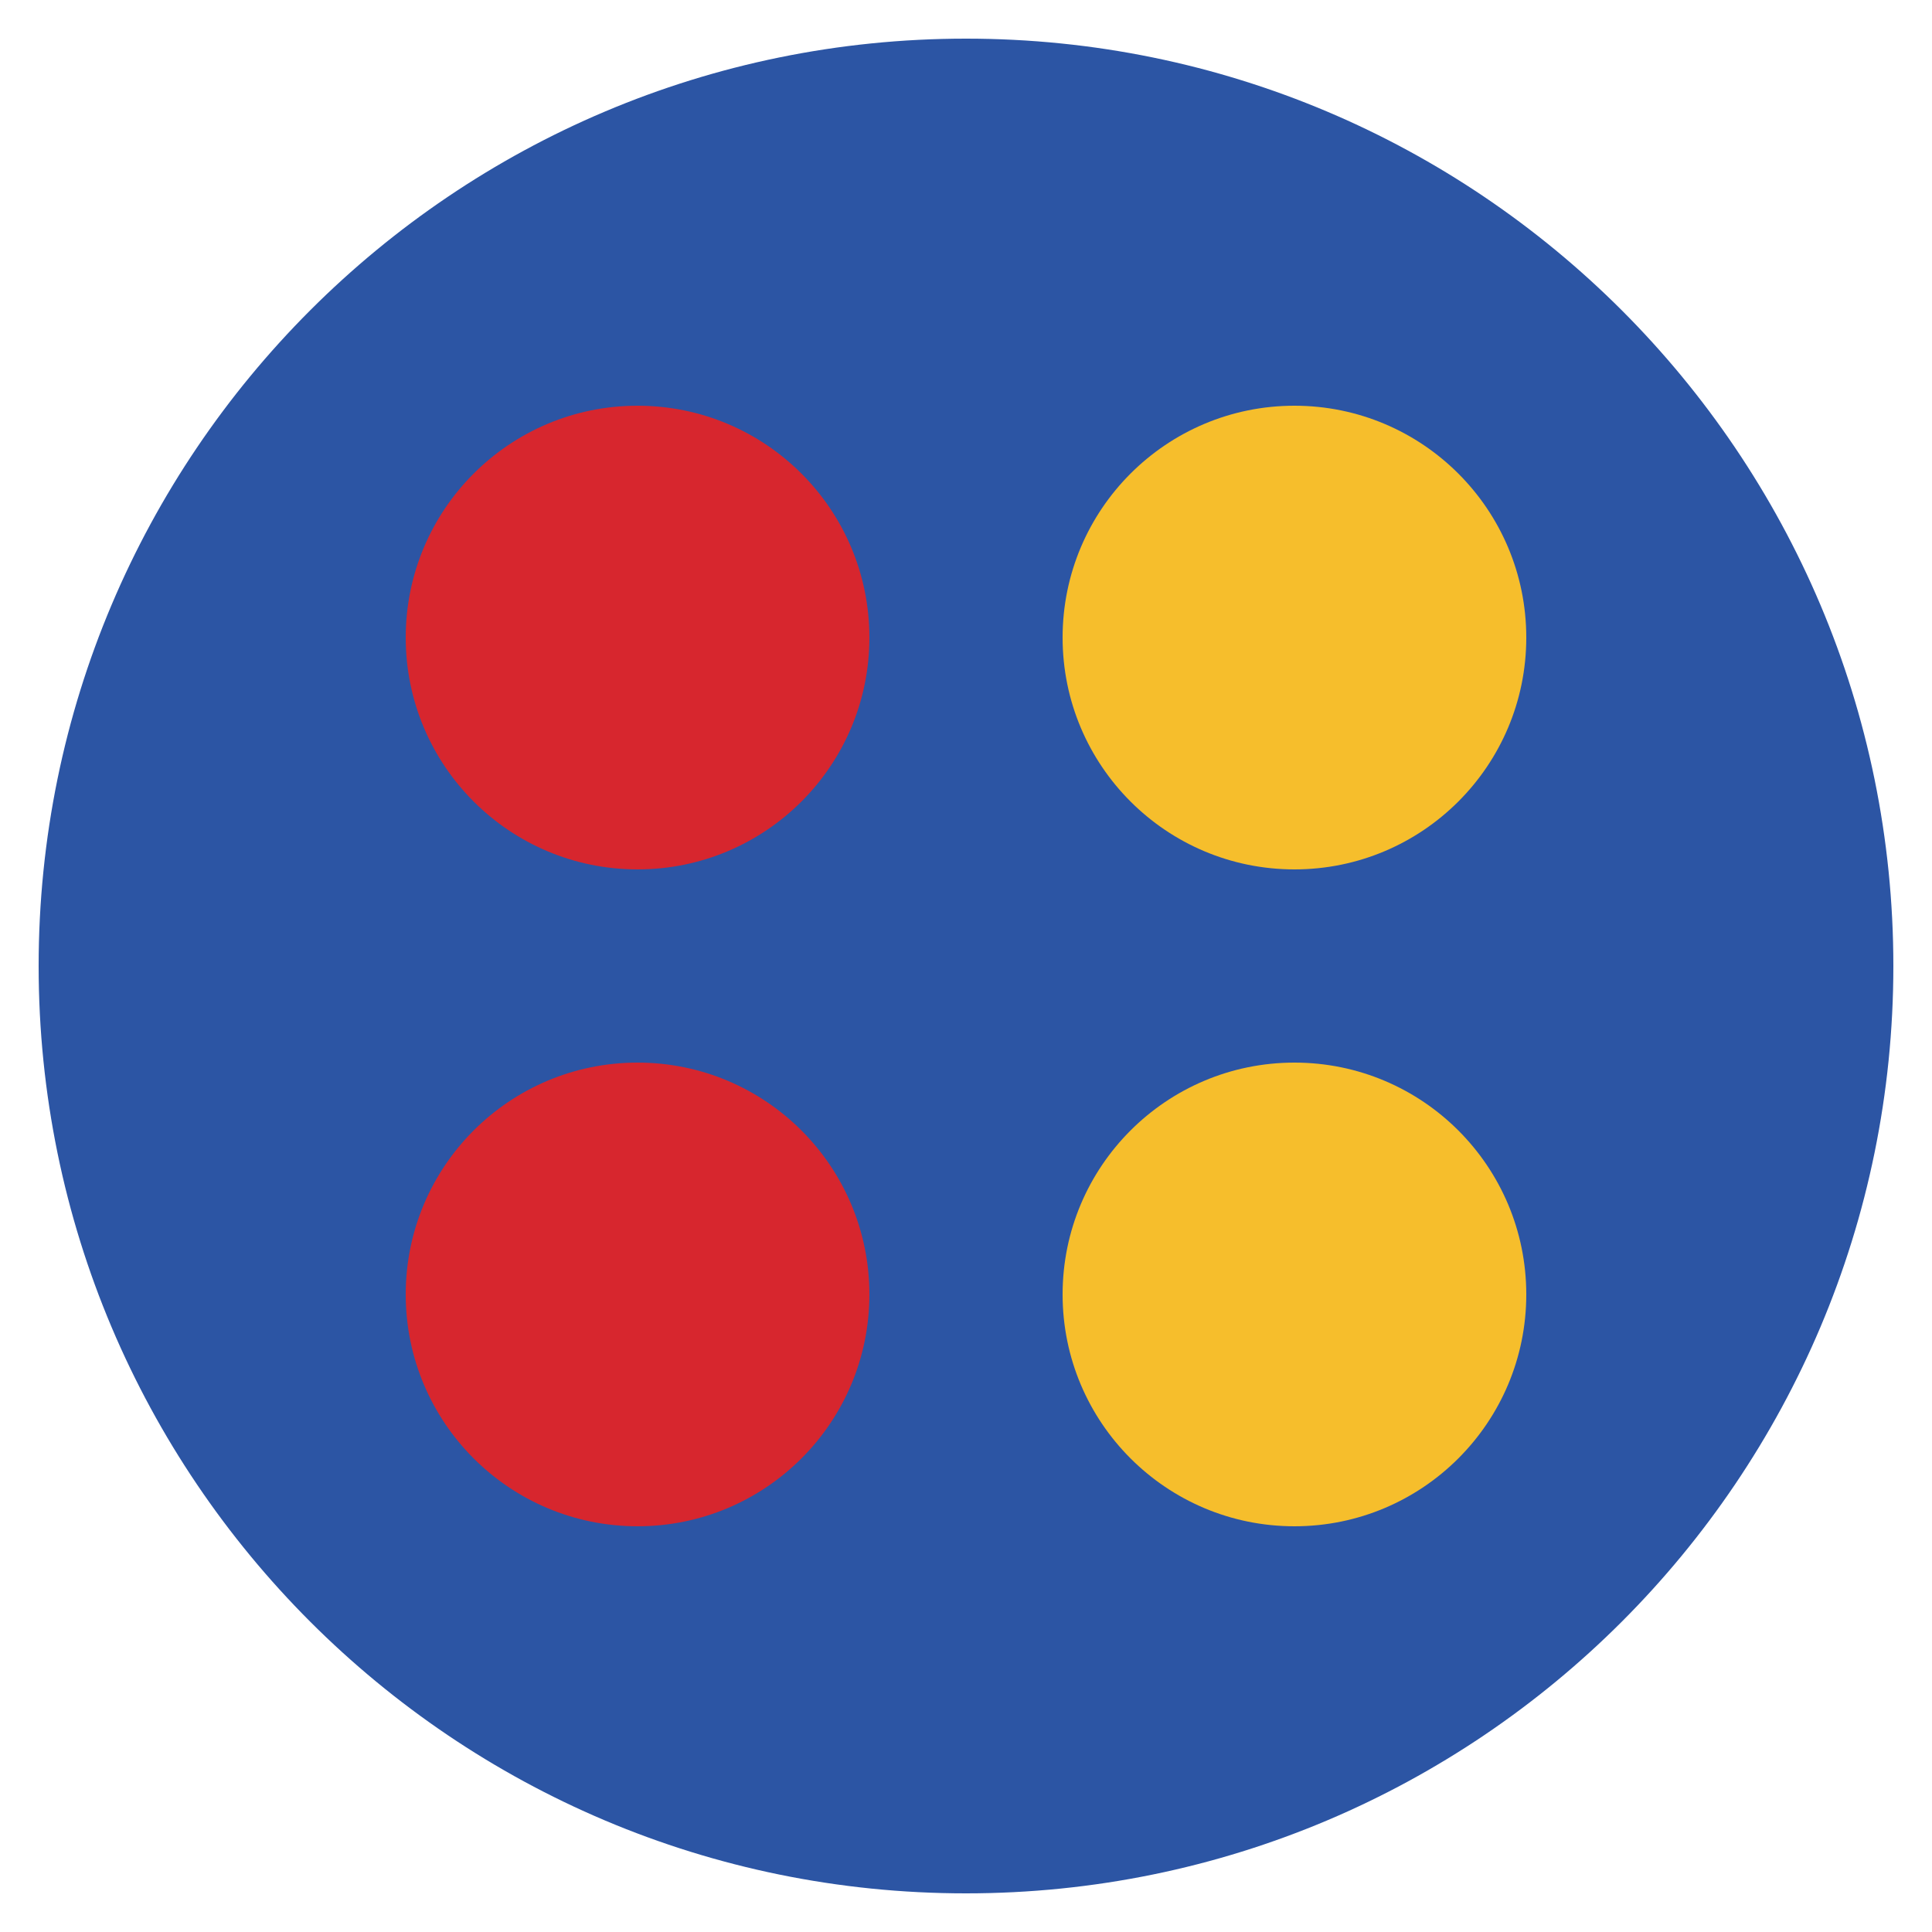
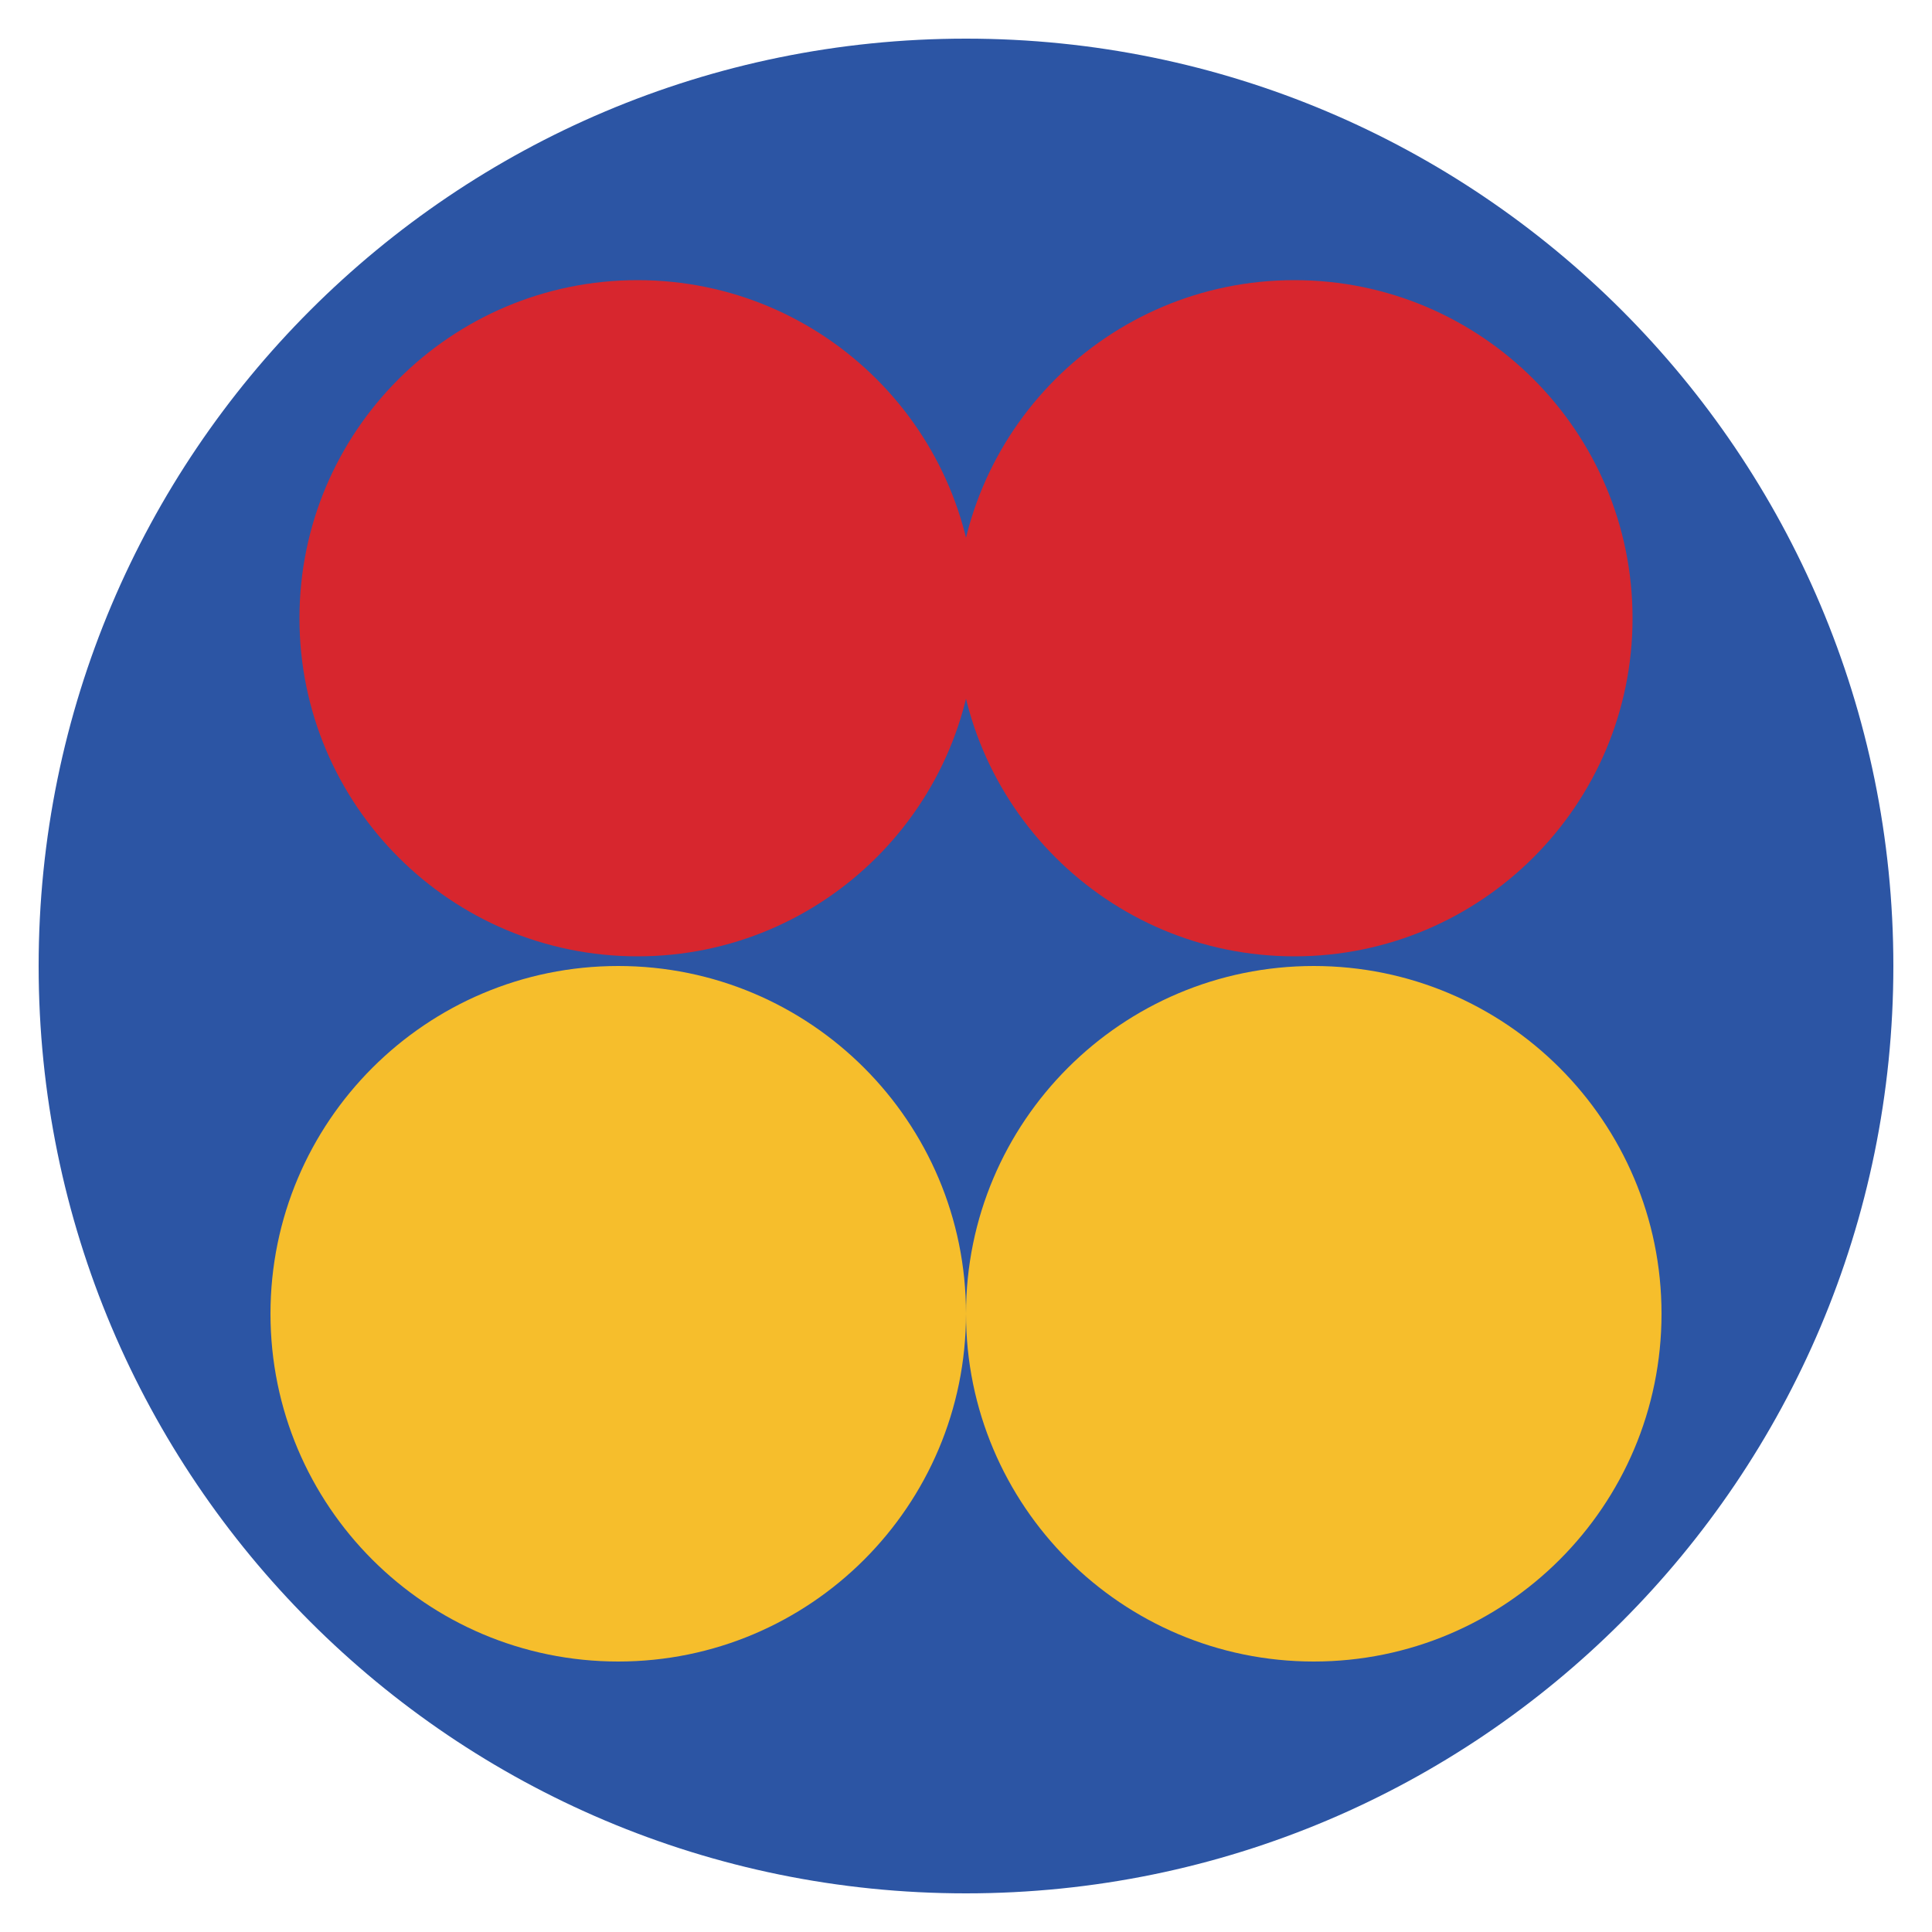
<svg xmlns="http://www.w3.org/2000/svg" viewBox="0 0 100 100">
  <circle fill="#2c55a4" cx="50" cy="50" r="48" />
-   <circle fill="#d7262e" cx="33" cy="33" r="12" />
-   <circle fill="#d7262e" cx="33" cy="67" r="12" />
-   <circle fill="#f6be2c" cx="67" cy="33" r="12" />
-   <circle fill="#f6be2c" cx="67" cy="67" r="12" />
+   <circle fill="#d7262e" cx="33" cy="32" r="17.5" />
+   <circle fill="#d7262e" cx="67" cy="32" r="17.5" />
+   <circle fill="#f6be2c" cx="32" cy="68" r="18" />
+   <circle fill="#f6be2c" cx="68" cy="68" r="18" />
</svg>
